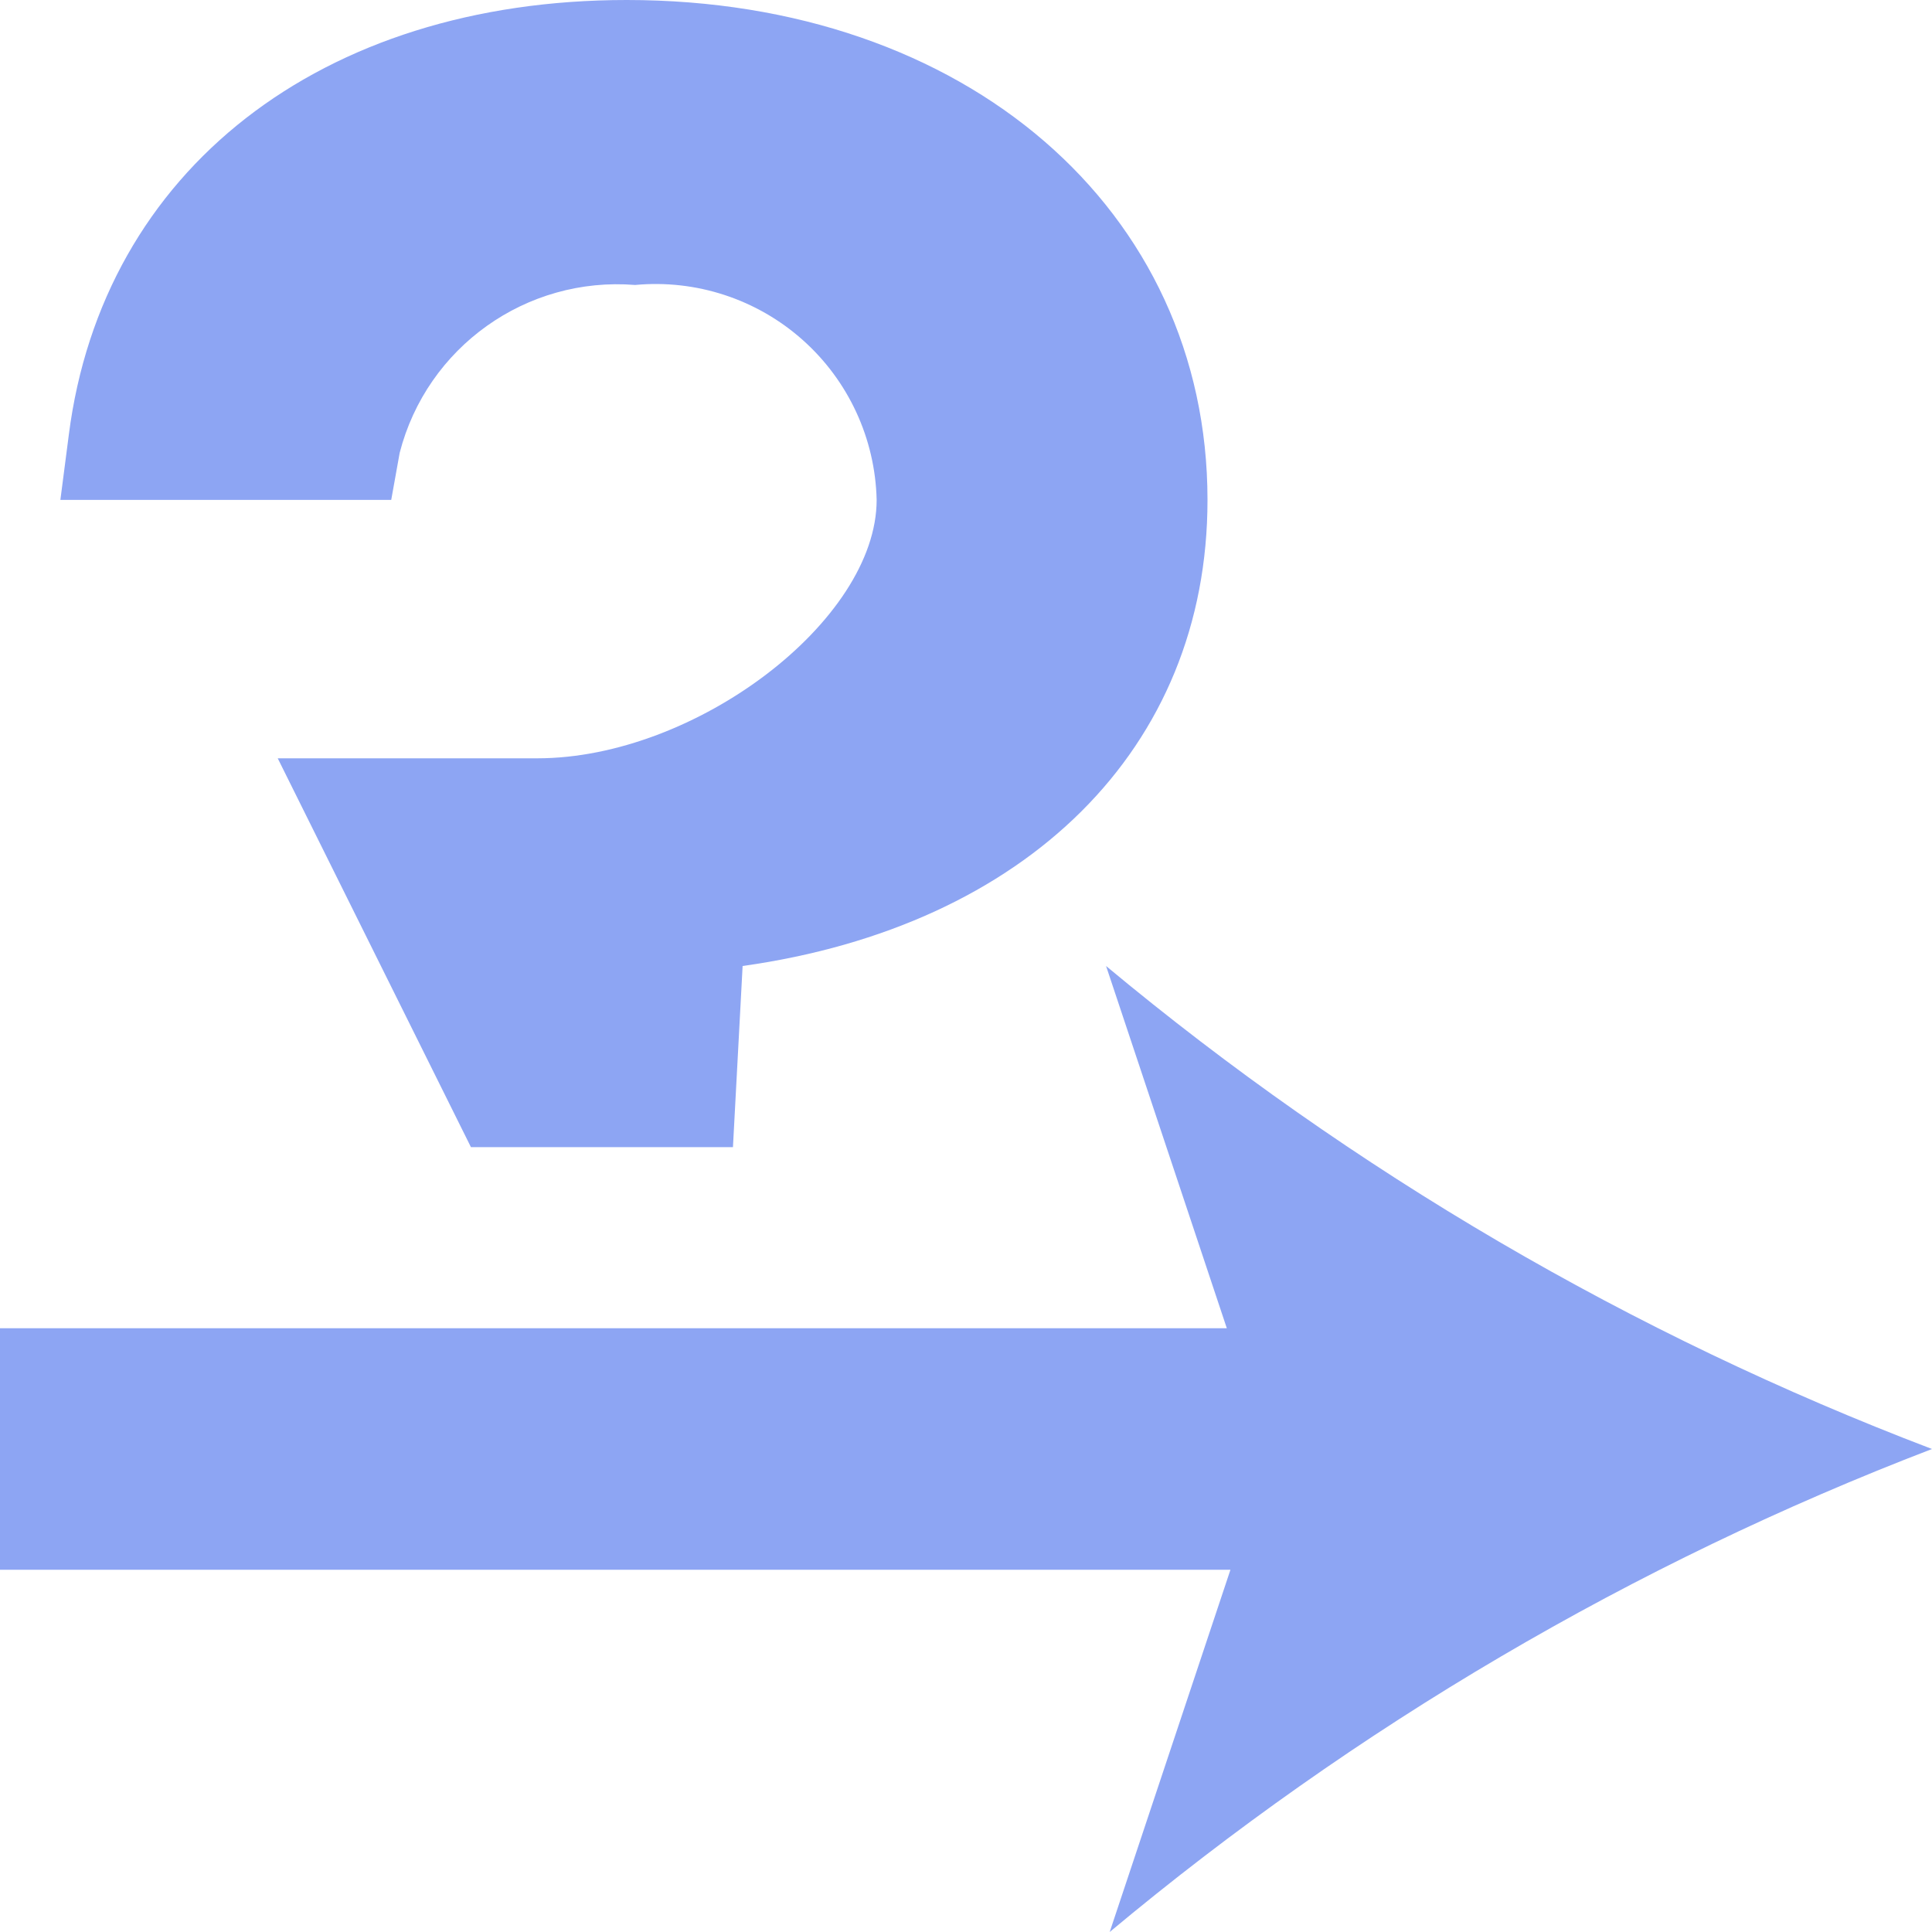
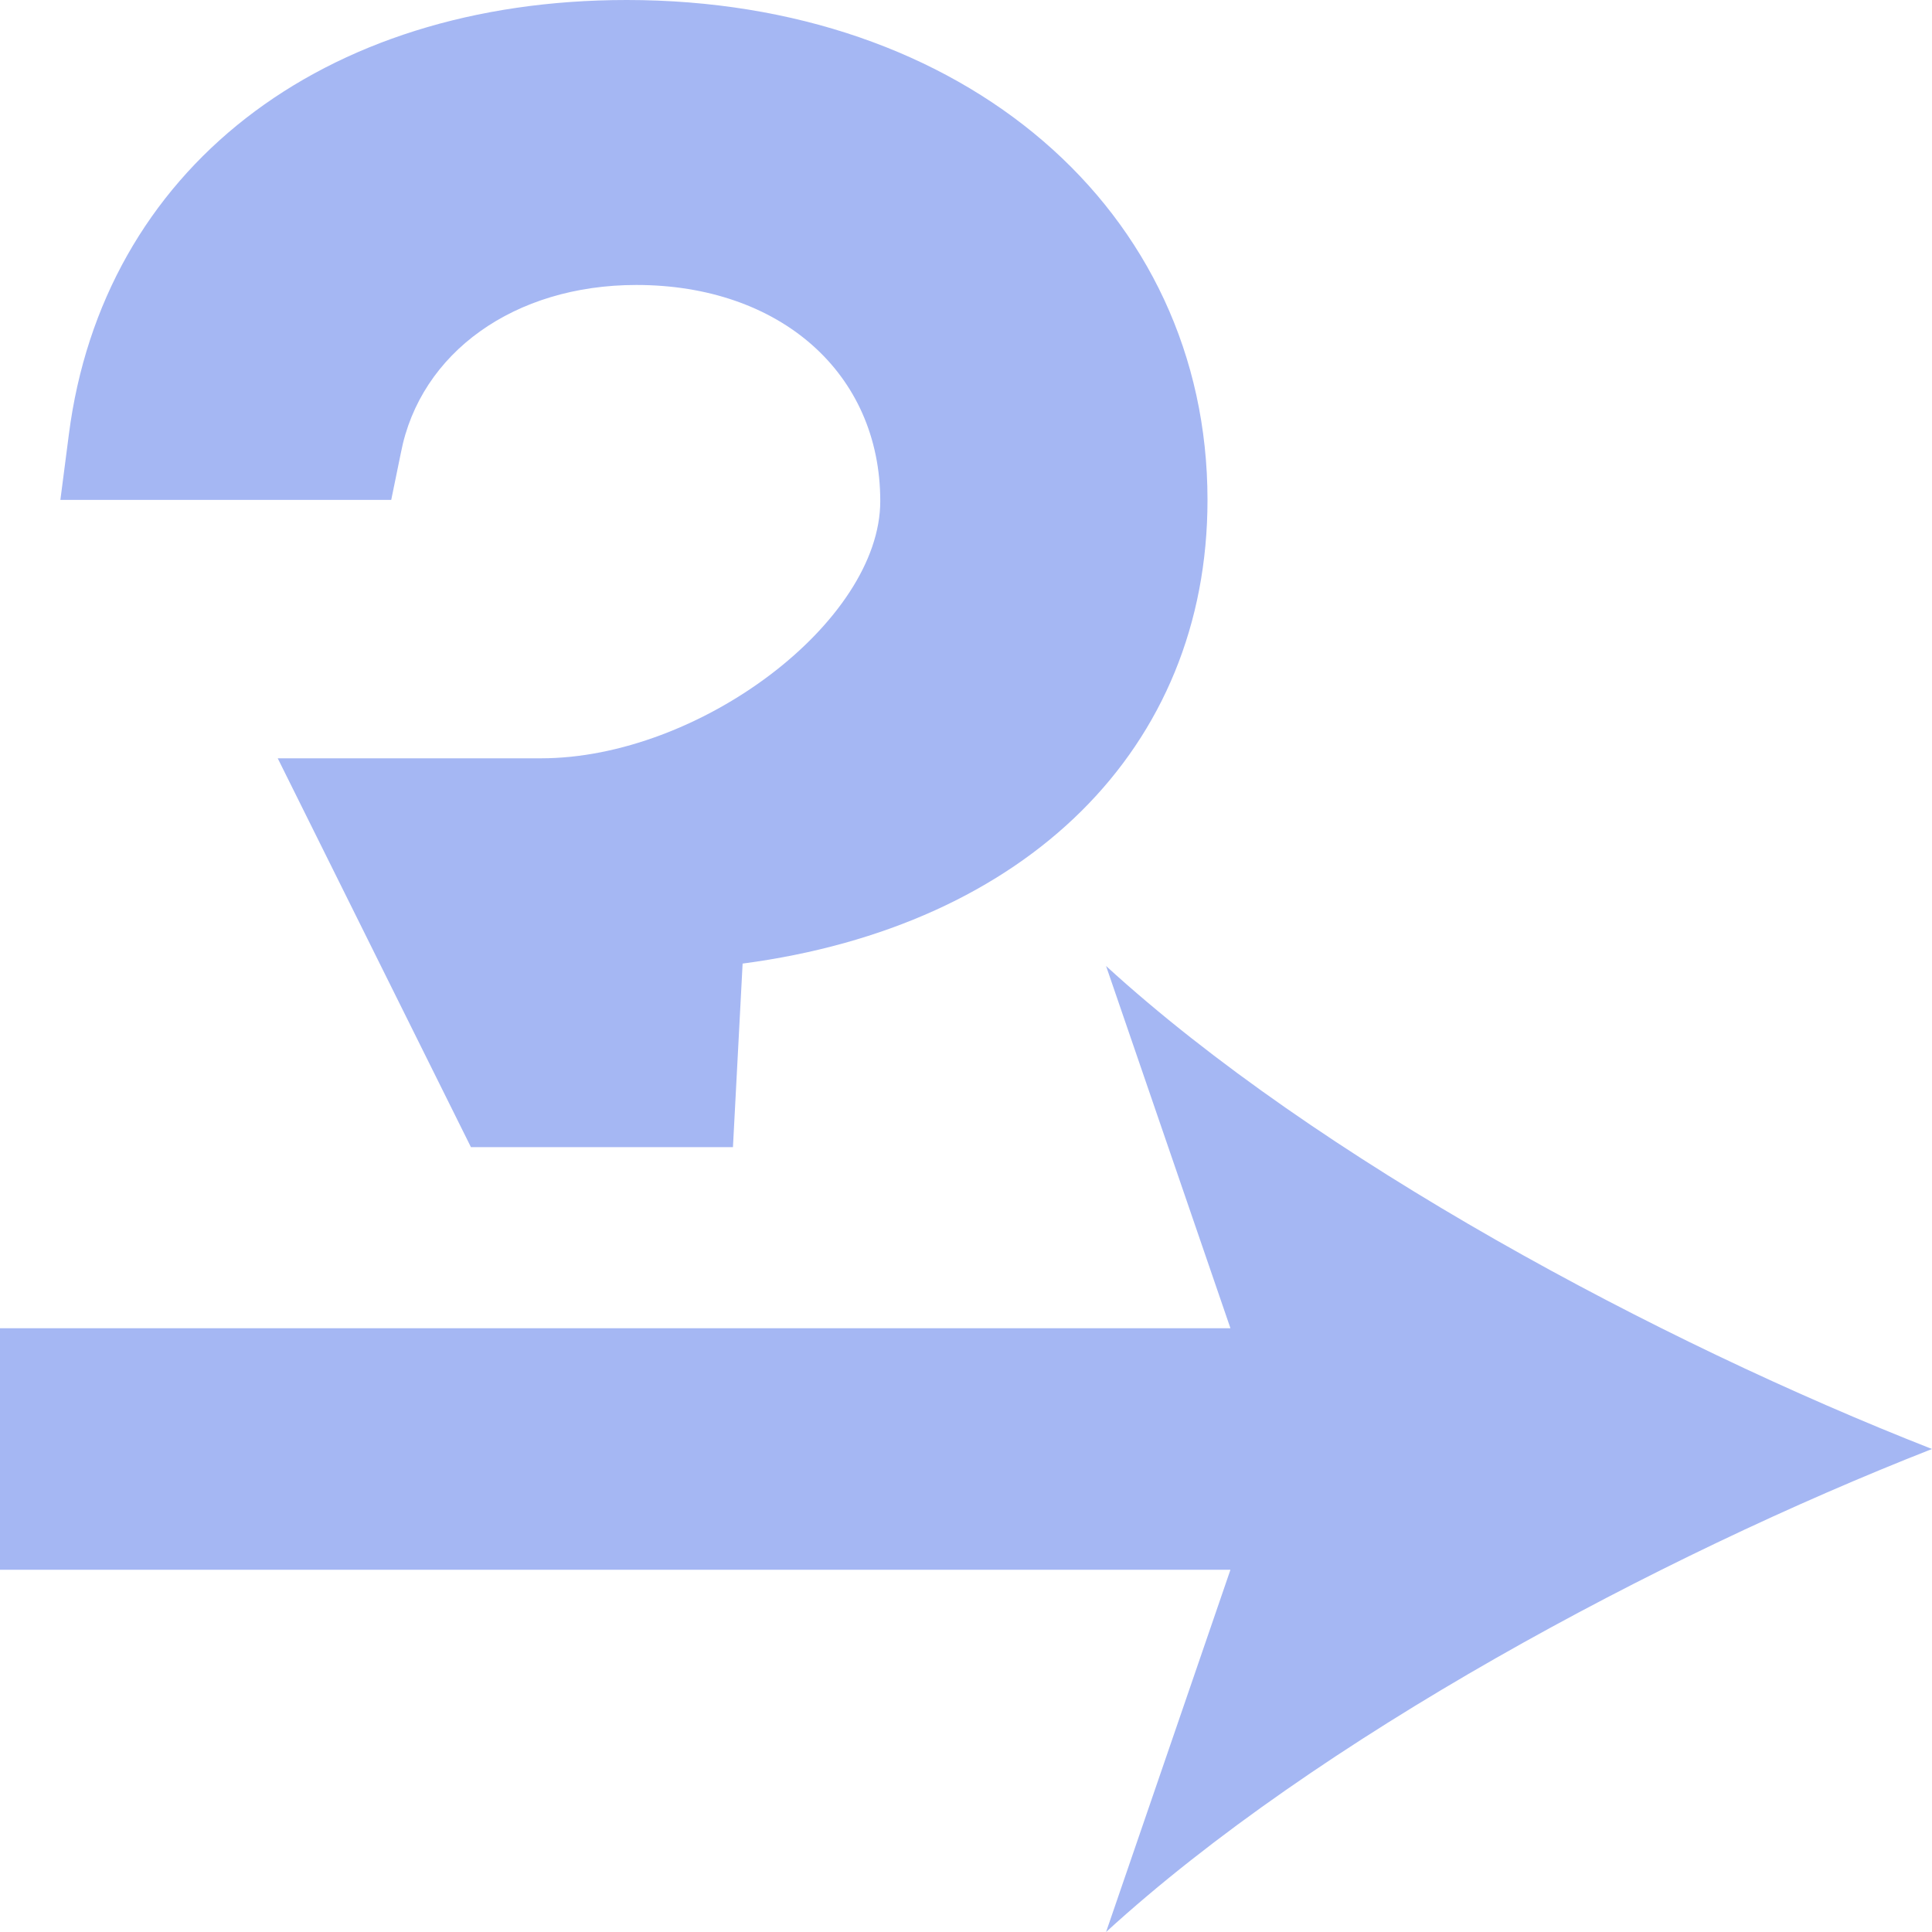
- <svg xmlns="http://www.w3.org/2000/svg" viewBox="0 0 16 16">
-   <g fill="#8da5f3">
-     <path d="m5.19 0c-2.53 0-4.34 1.41-4.62 3.6l-.07.54h2.74l.07-.39a1.86 1.86 0 0 1 1.95-1.39 1.83 1.83 0 0 1 2 1.78c0 1-1.5 2.14-2.81 2.14h-2.15l1.6 3.22h2.17l.08-1.5c2.35-.33 3.85-1.8 3.85-3.86 0-2.4-2-4.14-4.81-4.14z" />
-     <path d="m16 12a24.07 24.07 0 0 1 -6.84-4l1 3h-10.16v2h10.19l-1 3a24.07 24.07 0 0 1 6.81-4z" />
+ <svg xmlns="http://www.w3.org/2000/svg" enable-background="new 0 0 16 16" viewBox="0 0 16 16">
+   <g fill="#a5b7f3">
+     <path d="m5.19 0c-2.53 0-4.34 1.41-4.62 3.6l-.07.54h2.74l.08-.39c.16-.83.94-1.39 1.95-1.39 1.19 0 2.02.73 2.02 1.79 0 1-1.5 2.13-2.81 2.13h-2.18l1.6 3.22h2.17l.08-1.52c2.35-.31 3.85-1.78 3.85-3.84 0-2.4-2.02-4.14-4.81-4.14z" />
+     <path d="m16 12c-2.27-.89-5.09-2.4-6.84-4l1.03 3h-10.19v2h10.19l-1.03 3c1.75-1.6 4.57-3.11 6.84-4z" />
  </g>
</svg>
